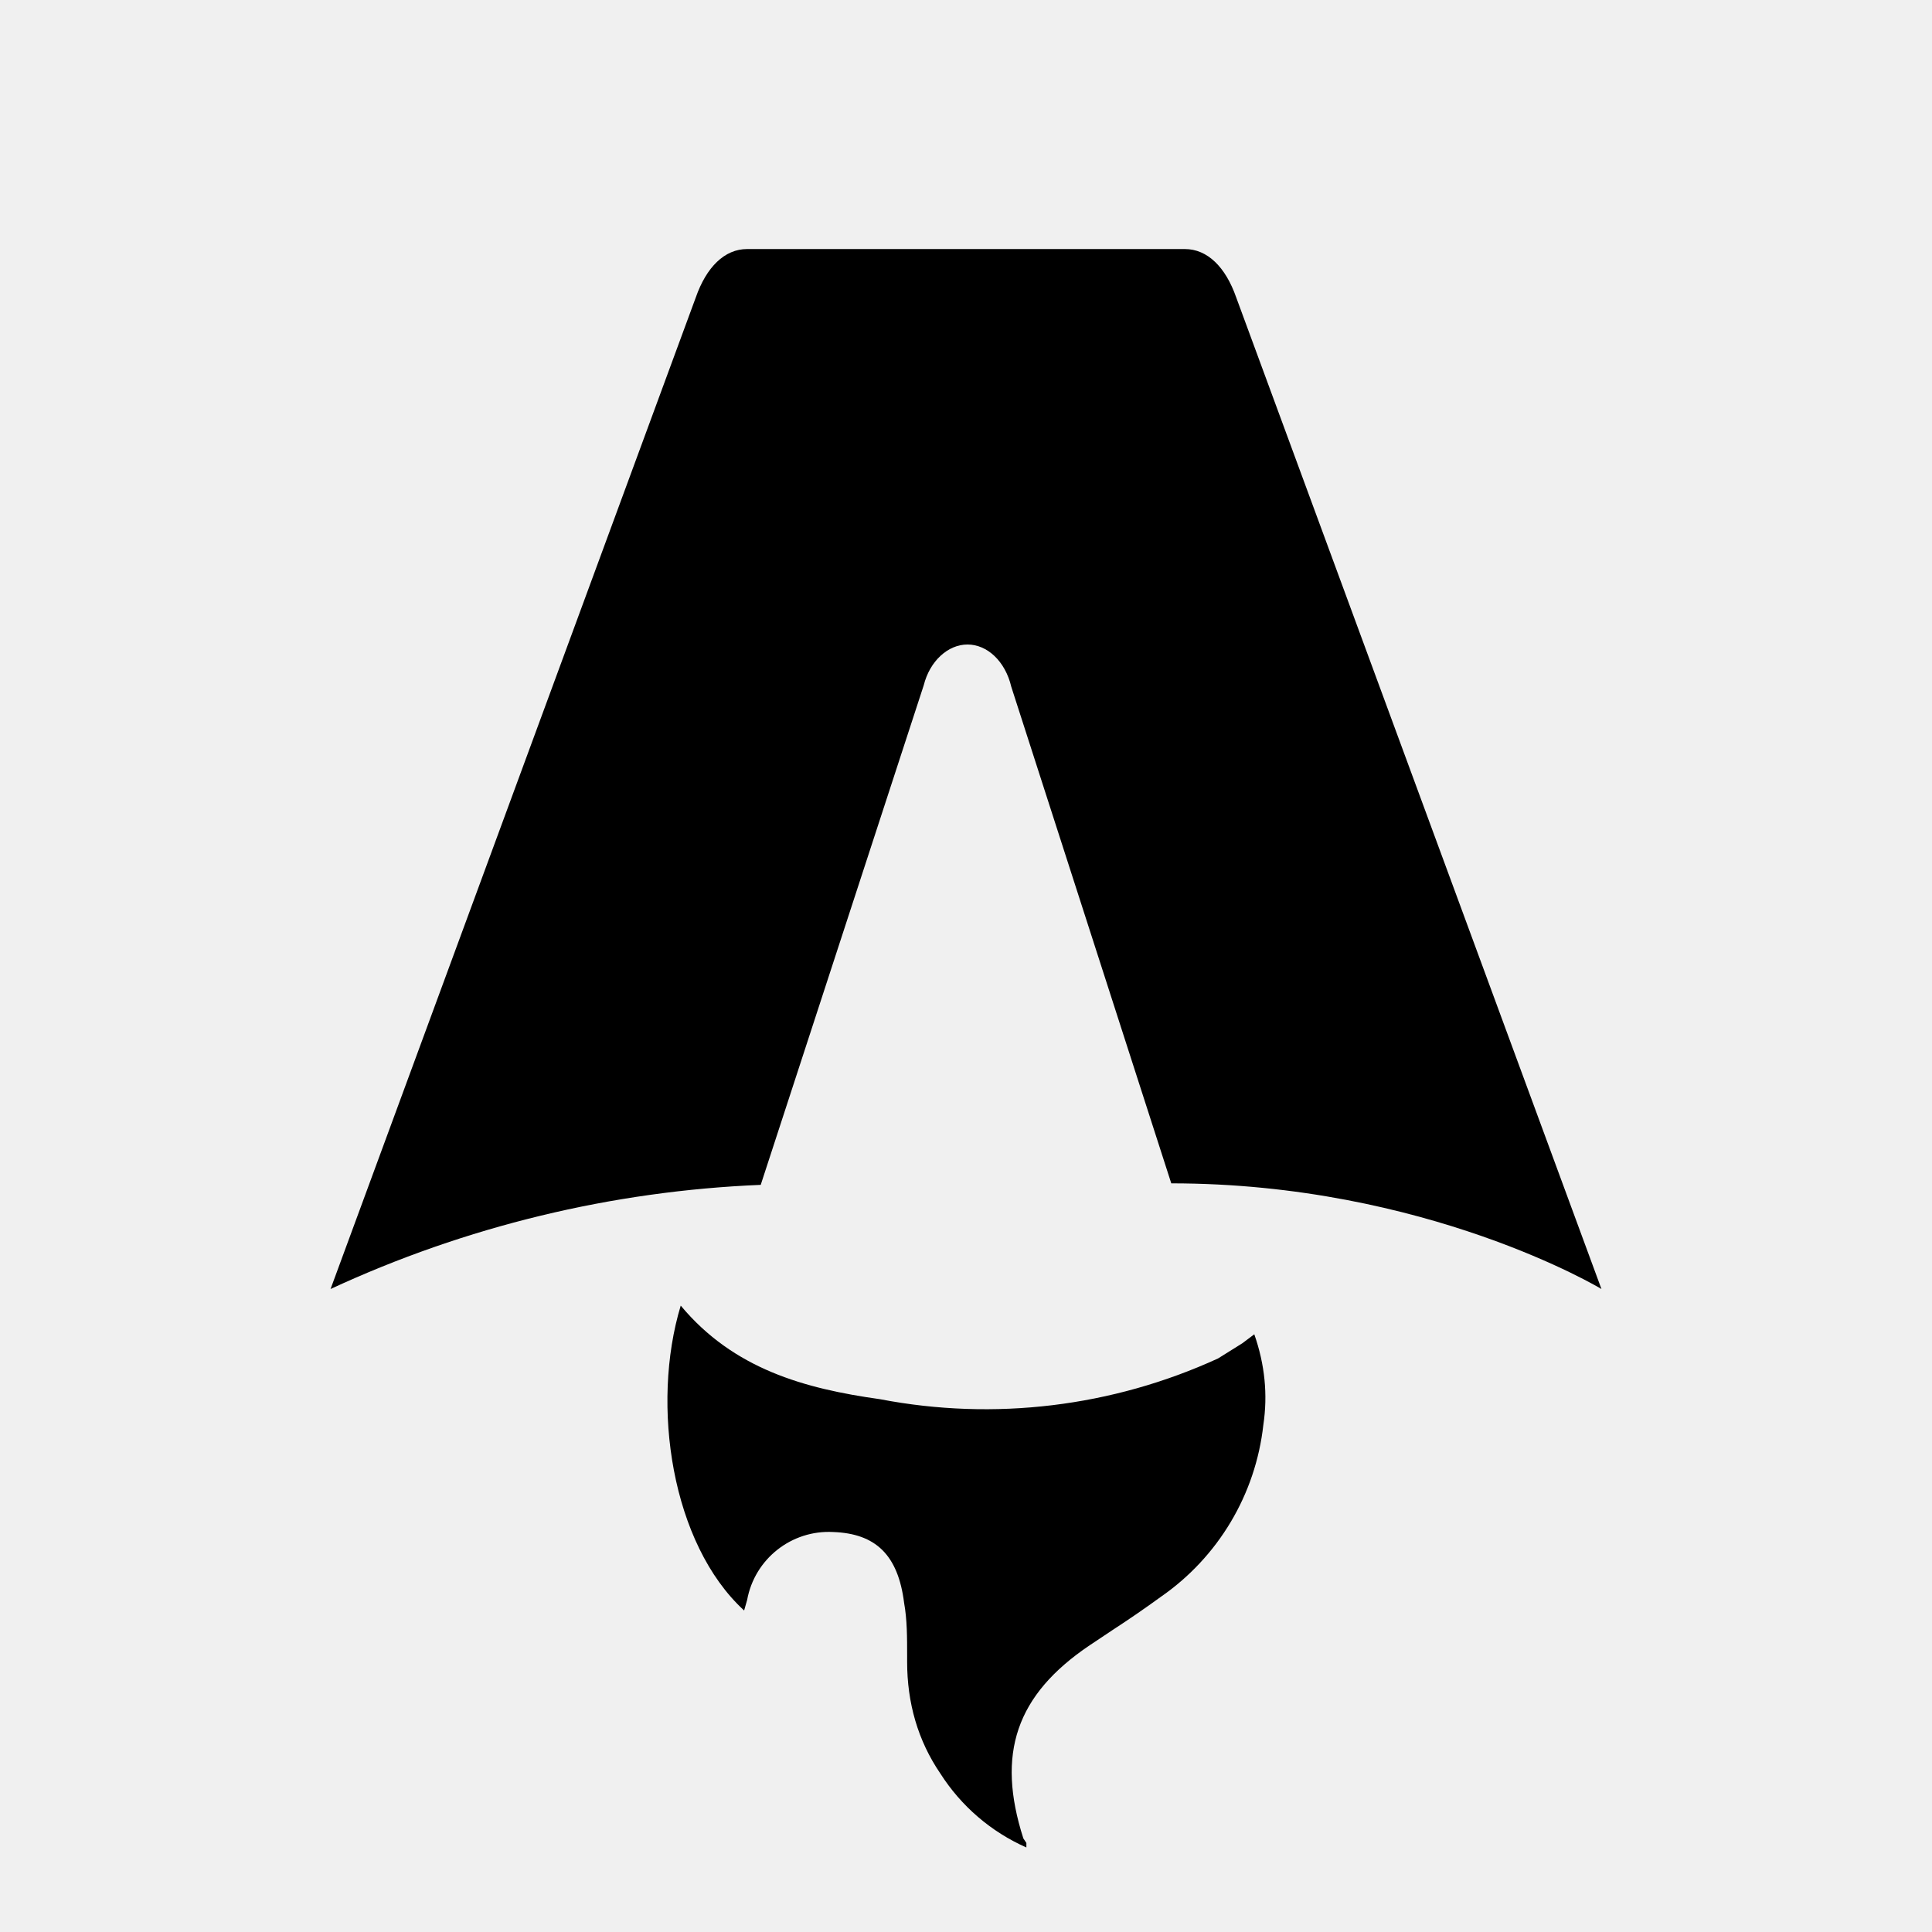
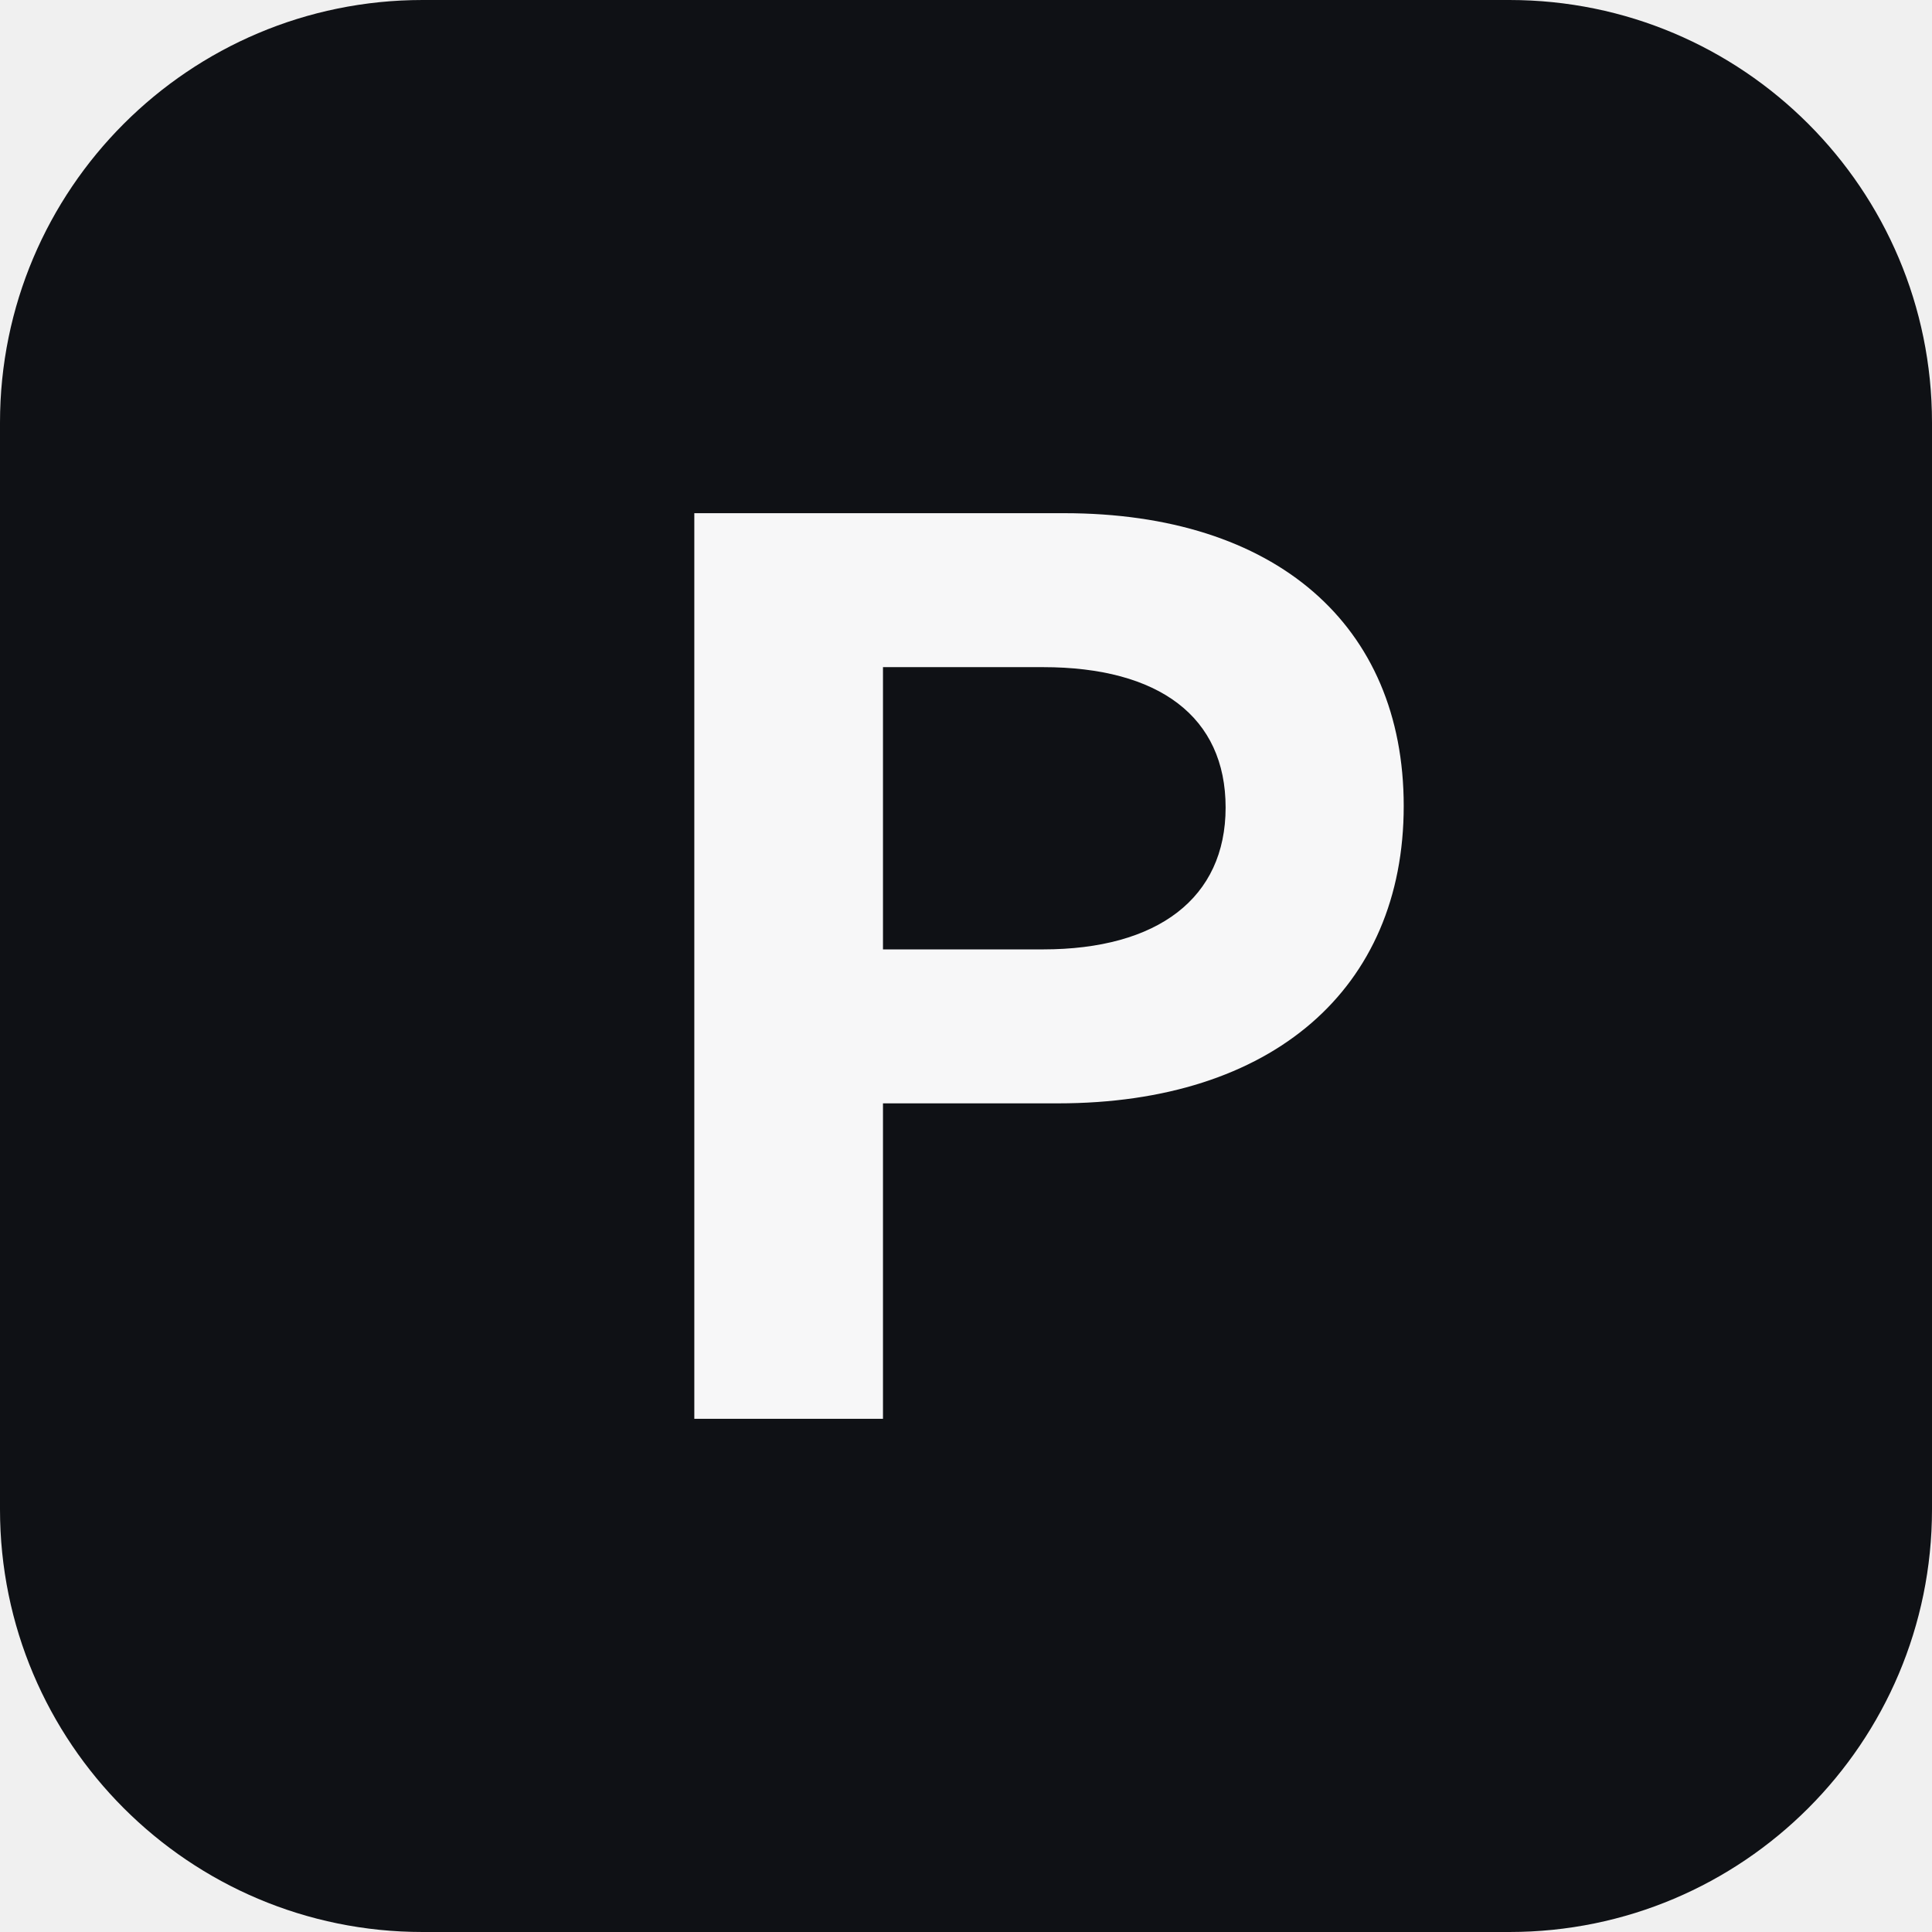
- <svg xmlns="http://www.w3.org/2000/svg" fill="none" viewBox="0 0 128 128">
-   <path d="M50.4 78.5a75.1 75.1 0 0 0-28.5 6.9l24.2-65.7c.7-2 1.9-3.2 3.4-3.2h29c1.5 0 2.7 1.2 3.4 3.2l24.2 65.7s-11.6-7-28.5-7L67 45.5c-.4-1.7-1.6-2.8-2.9-2.8-1.3 0-2.5 1.1-2.9 2.7L50.4 78.5Zm-1.1 28.2Zm-4.2-20.2c-2 6.6-.6 15.8 4.2 20.2a17.5 17.5 0 0 1 .2-.7 5.5 5.5 0 0 1 5.7-4.5c2.8.1 4.3 1.5 4.7 4.7.2 1.1.2 2.3.2 3.5v.4c0 2.7.7 5.2 2.2 7.4a13 13 0 0 0 5.7 4.9v-.3l-.2-.3c-1.8-5.6-.5-9.5 4.4-12.8l1.5-1a73 73 0 0 0 3.2-2.2 16 16 0 0 0 6.8-11.4c.3-2 .1-4-.6-6l-.8.6-1.6 1a37 37 0 0 1-22.4 2.7c-5-.7-9.7-2-13.2-6.2Z" />
-   <style>
-         path { fill: #000; }
-         @media (prefers-color-scheme: dark) {
-             path { fill: #FFF; }
-         }
-     </style>
+ <svg xmlns="http://www.w3.org/2000/svg" viewBox="0 0 128 128">
+   <rect width="128" height="128" rx="28" fill="#0F1115" />
+   <path d="M46 34h24.5c14 0 22.5 7.4 22.5 19.4 0 12.1-8.7 19.7-22.9 19.7H58.5V94H46V34Zm12.5 10.2v18.7h10.6c7.6 0 12.1-3.4 12.1-9.4 0-6-4.4-9.3-12.1-9.3H58.5Z" fill="#F7F7F8" />
</svg>
